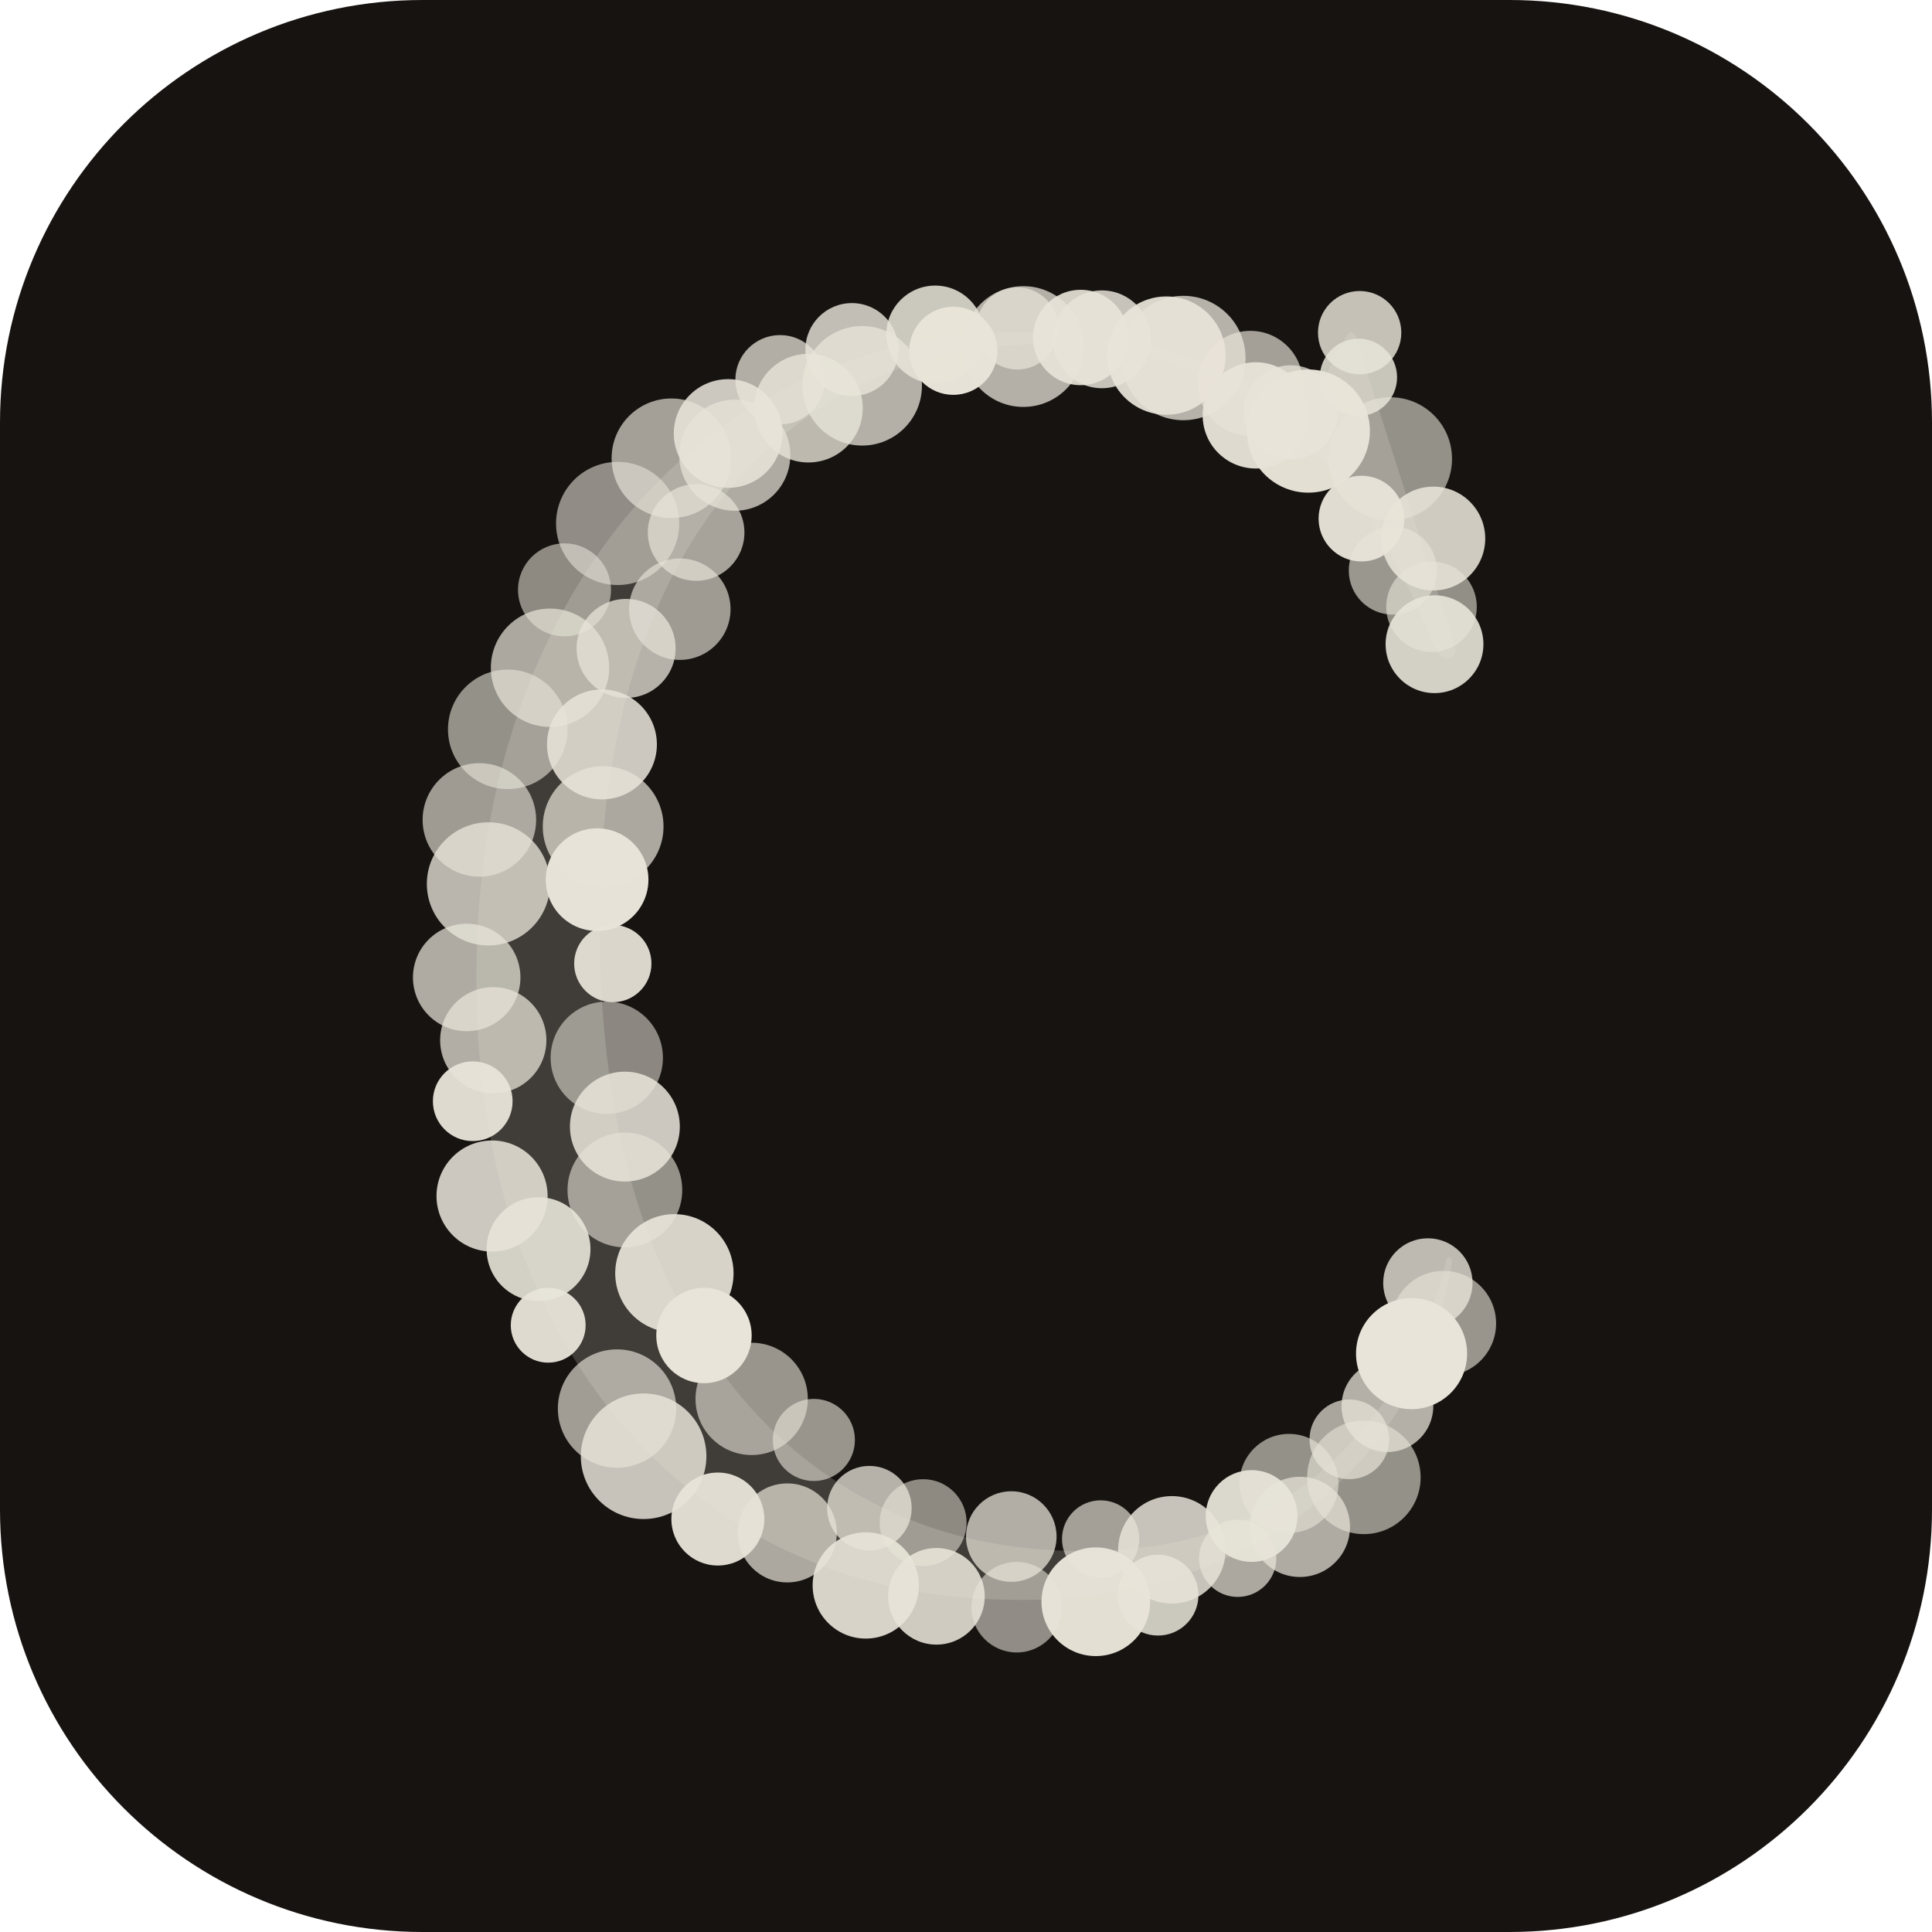
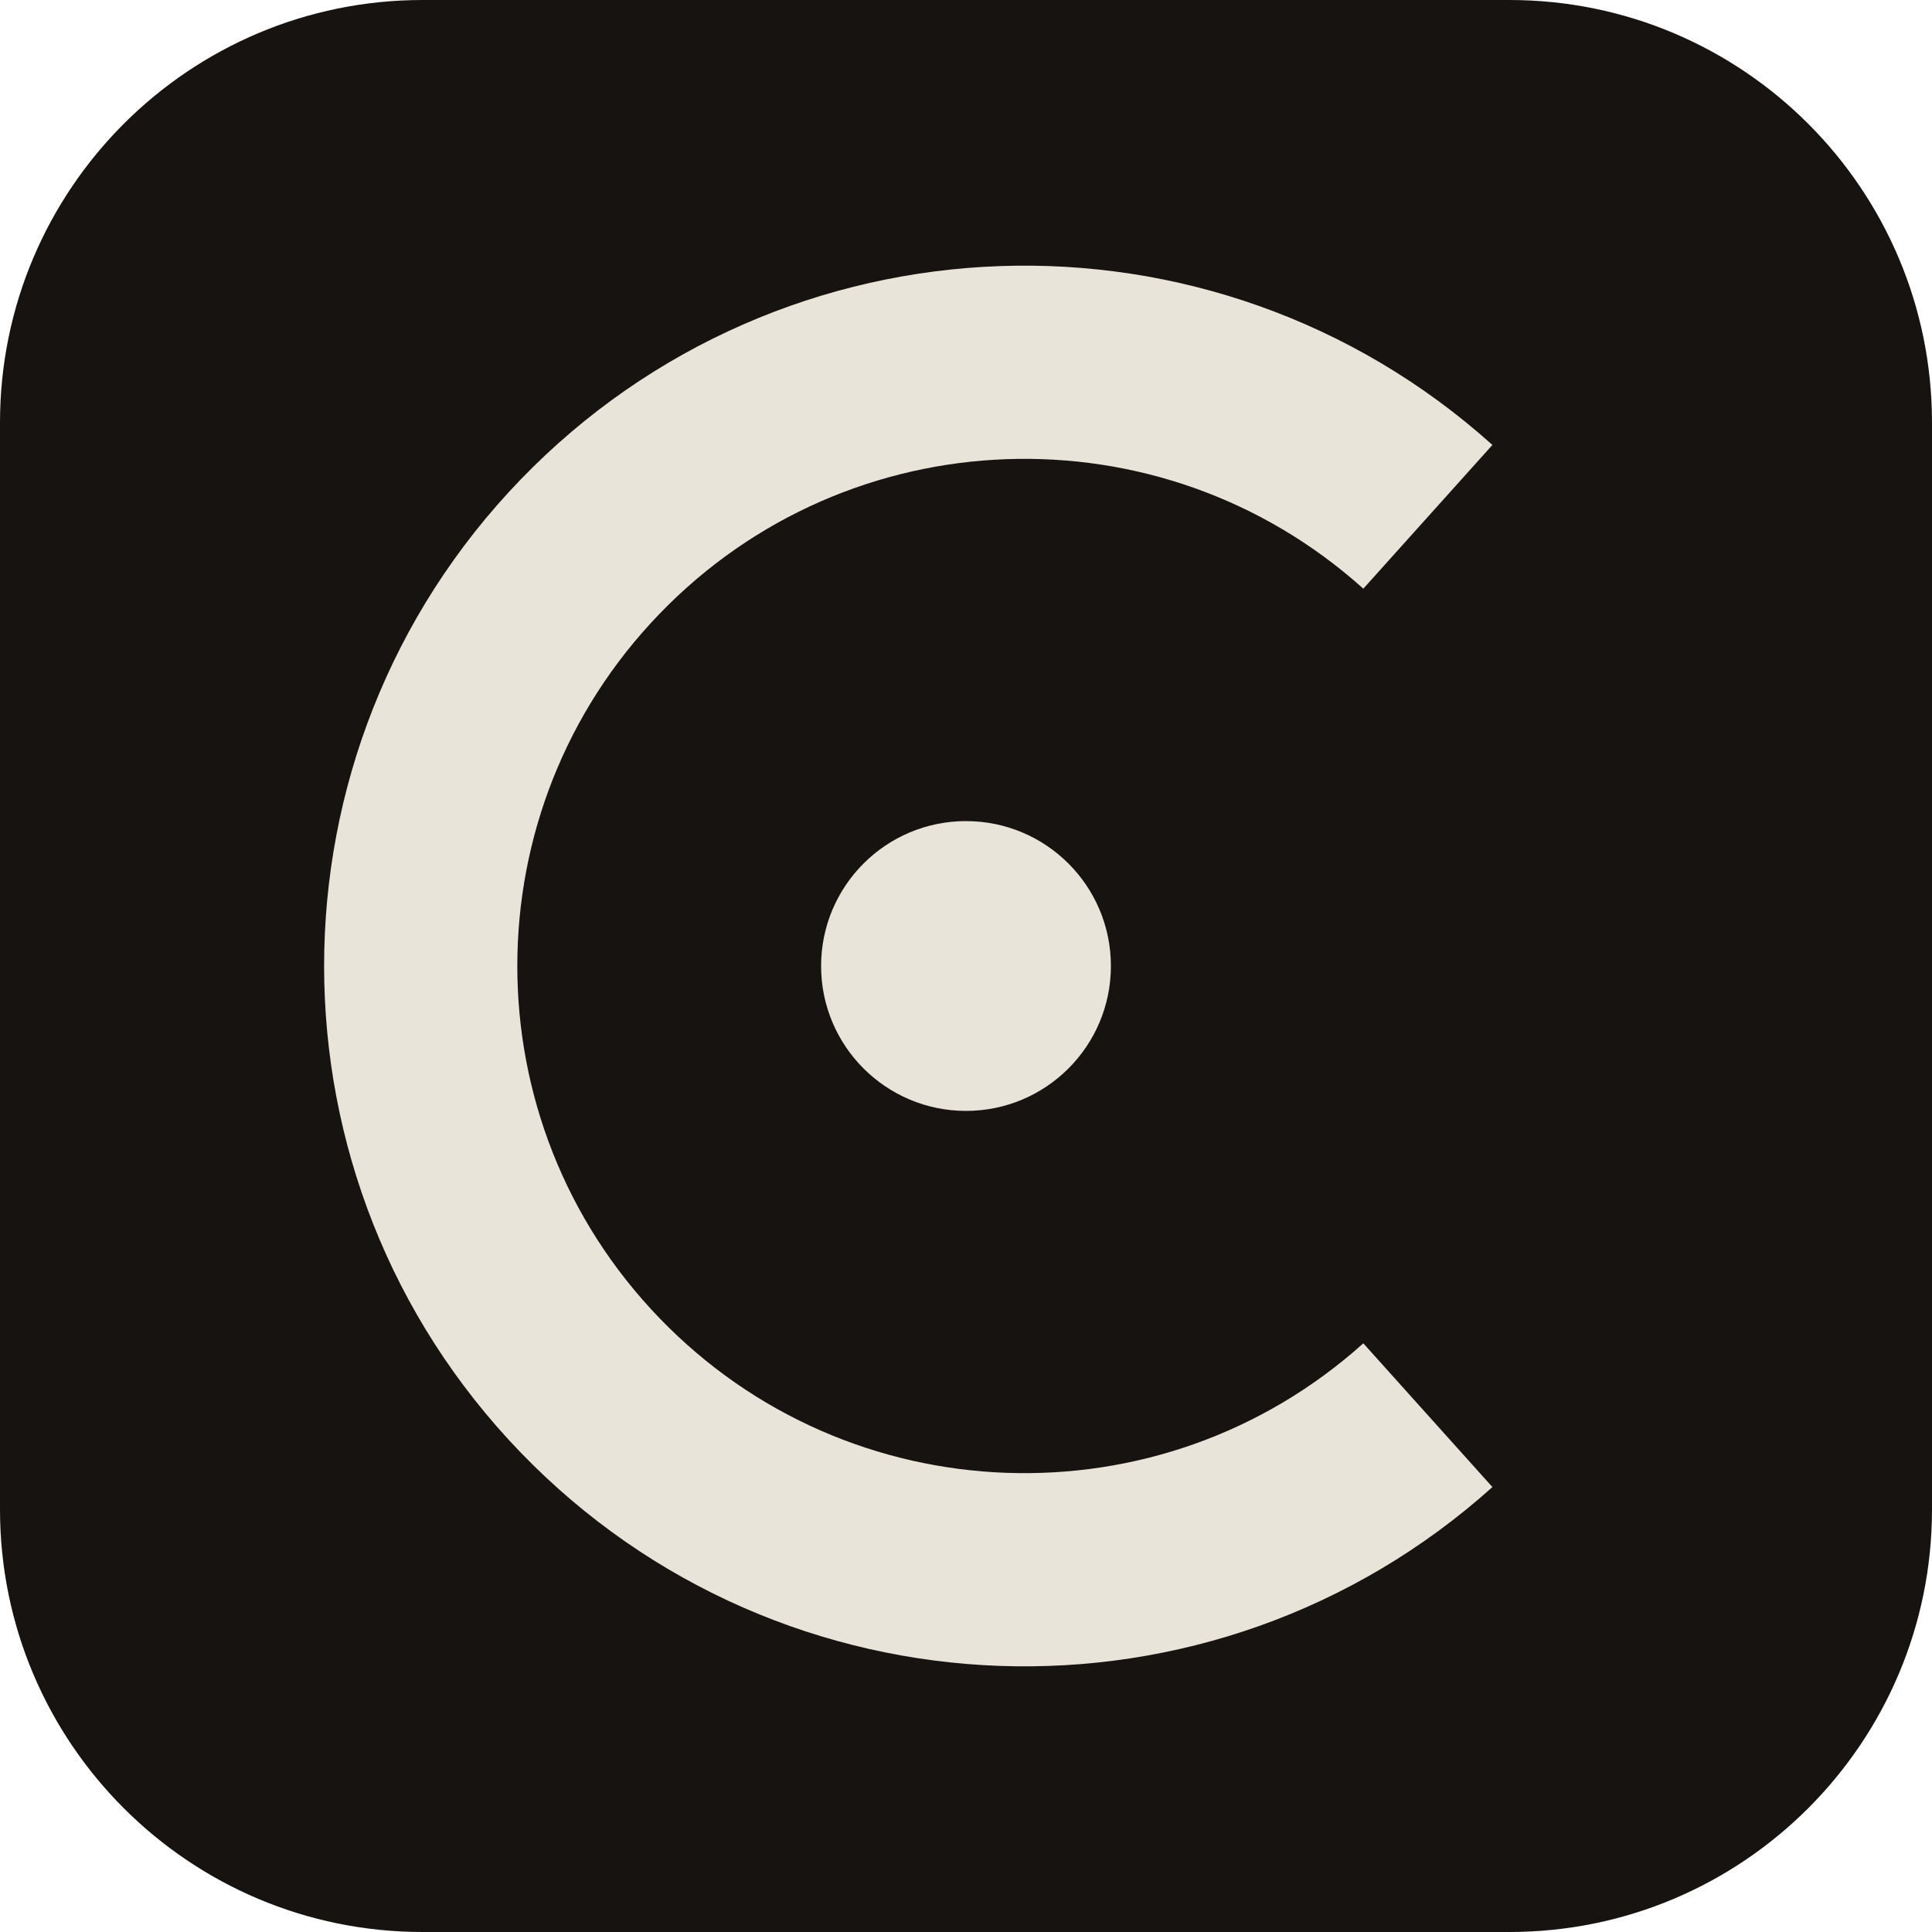
<svg xmlns="http://www.w3.org/2000/svg" viewBox="0 0 32 32">
  <rect width="32" height="32" rx="7" fill="#171310" />
-   <path d="M24.05 20.9Q23.86 22.13 23.28 23.15Q22.71 24.16 21.78 24.91Q20.86 25.66 19.62 26.08Q18.38 26.5 16.92 26.5Q14.17 26.5 12.14 25.19Q10.11 23.89 9 21.57Q7.89 19.25 7.89 16.2Q7.89 13.84 8.56 11.88Q9.22 9.93 10.43 8.49Q11.64 7.06 13.32 6.28Q14.99 5.5 16.98 5.5Q18.48 5.5 19.45 5.85Q20.41 6.21 20.9 6.56Q21.39 6.91 21.47 6.91Q21.57 6.91 21.77 6.56Q21.97 6.21 22.15 5.85Q22.33 5.5 22.36 5.5Q22.4 5.5 22.44 5.53Q22.47 5.56 22.47 5.64L24.09 10.68Q24.12 10.76 24.1 10.82Q24.08 10.88 24 10.91Q23.93 10.91 23.87 10.87Q23.82 10.82 23.77 10.74Q23.08 8.98 22.13 7.87Q21.18 6.77 19.97 6.24Q18.75 5.7 17.27 5.7Q15.65 5.7 14.31 6.35Q12.97 7 11.98 8.23Q10.99 9.47 10.46 11.25Q9.93 13.03 9.93 15.29Q9.93 18.63 10.94 20.94Q11.95 23.25 13.75 24.47Q15.55 25.69 17.93 25.69Q20.4 25.69 21.92 24.34Q23.44 23 23.95 20.89Q23.96 20.85 23.97 20.83Q23.97 20.82 24.02 20.83Q24.03 20.83 24.04 20.86Q24.05 20.89 24.05 20.9Z" fill="#e8e4d9" opacity="0.2" />
-   <circle cx="23.91" cy="21.92" r="0.87" fill="#e8e4d9" opacity="0.62" />
-   <circle cx="22.98" cy="23.29" r="0.76" fill="#e8e4d9" opacity="0.75" />
-   <circle cx="22.59" cy="24.47" r="0.94" fill="#e8e4d9" opacity="0.60" />
-   <circle cx="21.53" cy="25.29" r="0.83" fill="#e8e4d9" opacity="0.73" />
-   <circle cx="20.50" cy="25.81" r="0.64" fill="#e8e4d9" opacity="0.71" />
-   <circle cx="19.18" cy="26.42" r="0.67" fill="#e8e4d9" opacity="0.86" />
-   <circle cx="18.15" cy="26.53" r="0.90" fill="#e8e4d9" opacity="0.97" />
-   <circle cx="16.84" cy="26.62" r="0.75" fill="#e8e4d9" opacity="0.58" />
-   <circle cx="15.51" cy="26.44" r="0.80" fill="#e8e4d9" opacity="0.88" />
-   <circle cx="14.34" cy="26.26" r="0.88" fill="#e8e4d9" opacity="0.92" />
-   <circle cx="13.04" cy="25.39" r="0.82" fill="#e8e4d9" opacity="0.71" />
-   <circle cx="11.89" cy="25.16" r="0.77" fill="#e8e4d9" opacity="0.95" />
-   <circle cx="10.66" cy="24.12" r="1.04" fill="#e8e4d9" opacity="0.84" />
-   <circle cx="10.22" cy="23.33" r="0.98" fill="#e8e4d9" opacity="0.66" />
-   <circle cx="9.08" cy="21.95" r="0.62" fill="#e8e4d9" opacity="0.95" />
-   <circle cx="8.92" cy="20.69" r="0.86" fill="#e8e4d9" opacity="0.90" />
-   <circle cx="8.15" cy="19.81" r="0.92" fill="#e8e4d9" opacity="0.87" />
-   <circle cx="7.83" cy="18.24" r="0.66" fill="#e8e4d9" opacity="0.95" />
-   <circle cx="8.17" cy="17.23" r="0.88" fill="#e8e4d9" opacity="0.74" />
-   <circle cx="7.73" cy="16.19" r="0.89" fill="#e8e4d9" opacity="0.73" />
-   <circle cx="8.09" cy="14.64" r="1.02" fill="#e8e4d9" opacity="0.78" />
-   <circle cx="7.94" cy="13.58" r="0.94" fill="#e8e4d9" opacity="0.65" />
-   <circle cx="8.41" cy="12.08" r="0.99" fill="#e8e4d9" opacity="0.60" />
-   <circle cx="9.11" cy="11.06" r="0.98" fill="#e8e4d9" opacity="0.71" />
-   <circle cx="9.35" cy="9.77" r="0.77" fill="#e8e4d9" opacity="0.57" />
-   <circle cx="10.23" cy="8.67" r="1.02" fill="#e8e4d9" opacity="0.58" />
-   <circle cx="11.12" cy="7.59" r="0.99" fill="#e8e4d9" opacity="0.67" />
-   <circle cx="12.06" cy="7.18" r="0.90" fill="#e8e4d9" opacity="0.87" />
-   <circle cx="12.92" cy="6.29" r="0.74" fill="#e8e4d9" opacity="0.74" />
-   <circle cx="14.11" cy="5.79" r="0.77" fill="#e8e4d9" opacity="0.82" />
-   <circle cx="15.49" cy="5.54" r="0.81" fill="#e8e4d9" opacity="0.86" />
-   <circle cx="16.95" cy="5.74" r="1.00" fill="#e8e4d9" opacity="0.75" />
-   <circle cx="17.90" cy="5.59" r="0.79" fill="#e8e4d9" opacity="0.91" />
-   <circle cx="19.32" cy="5.89" r="0.98" fill="#e8e4d9" opacity="0.93" />
-   <circle cx="20.71" cy="6.35" r="0.87" fill="#e8e4d9" opacity="0.67" />
-   <circle cx="21.38" cy="6.83" r="0.78" fill="#e8e4d9" opacity="0.74" />
-   <circle cx="22.52" cy="5.51" r="0.69" fill="#e8e4d9" opacity="0.83" />
-   <circle cx="22.50" cy="6.25" r="0.64" fill="#e8e4d9" opacity="0.85" />
-   <circle cx="23.03" cy="7.60" r="1.02" fill="#e8e4d9" opacity="0.60" />
-   <circle cx="23.74" cy="8.92" r="0.86" fill="#e8e4d9" opacity="0.88" />
-   <circle cx="23.71" cy="10.05" r="0.75" fill="#e8e4d9" opacity="0.59" />
-   <circle cx="23.76" cy="10.67" r="0.81" fill="#e8e4d9" opacity="0.90" />
-   <circle cx="23.07" cy="9.45" r="0.73" fill="#e8e4d9" opacity="0.63" />
-   <circle cx="22.55" cy="8.59" r="0.71" fill="#e8e4d9" opacity="0.96" />
-   <circle cx="21.67" cy="7.14" r="1.02" fill="#e8e4d9" opacity="0.97" />
-   <circle cx="20.80" cy="6.88" r="0.88" fill="#e8e4d9" opacity="0.95" />
-   <circle cx="19.60" cy="5.93" r="1.03" fill="#e8e4d9" opacity="0.76" />
-   <circle cx="18.25" cy="5.62" r="0.81" fill="#e8e4d9" opacity="0.84" />
-   <circle cx="16.85" cy="5.44" r="0.68" fill="#e8e4d9" opacity="0.71" />
-   <circle cx="15.79" cy="5.81" r="0.73" fill="#e8e4d9" opacity="0.99" />
-   <circle cx="14.28" cy="6.39" r="0.99" fill="#e8e4d9" opacity="0.75" />
-   <circle cx="13.39" cy="6.76" r="0.90" fill="#e8e4d9" opacity="0.79" />
-   <circle cx="12.17" cy="7.54" r="0.92" fill="#e8e4d9" opacity="0.73" />
-   <circle cx="11.53" cy="8.82" r="0.80" fill="#e8e4d9" opacity="0.69" />
-   <circle cx="11.26" cy="10.09" r="0.84" fill="#e8e4d9" opacity="0.65" />
-   <circle cx="10.37" cy="10.74" r="0.82" fill="#e8e4d9" opacity="0.76" />
-   <circle cx="9.97" cy="12.33" r="0.91" fill="#e8e4d9" opacity="0.87" />
-   <circle cx="9.99" cy="13.69" r="1.00" fill="#e8e4d9" opacity="0.71" />
-   <circle cx="9.89" cy="14.57" r="0.85" fill="#e8e4d9" opacity="0.99" />
-   <circle cx="10.15" cy="15.96" r="0.64" fill="#e8e4d9" opacity="0.93" />
-   <circle cx="10.05" cy="17.52" r="0.93" fill="#e8e4d9" opacity="0.56" />
-   <circle cx="10.35" cy="18.66" r="0.91" fill="#e8e4d9" opacity="0.87" />
-   <circle cx="10.35" cy="19.71" r="0.95" fill="#e8e4d9" opacity="0.60" />
-   <circle cx="11.17" cy="21.09" r="0.98" fill="#e8e4d9" opacity="0.92" />
-   <circle cx="11.66" cy="22.12" r="0.79" fill="#e8e4d9" opacity="1.00" />
-   <circle cx="12.45" cy="23.17" r="0.93" fill="#e8e4d9" opacity="0.62" />
-   <circle cx="13.48" cy="23.85" r="0.68" fill="#e8e4d9" opacity="0.62" />
-   <circle cx="14.40" cy="24.98" r="0.70" fill="#e8e4d9" opacity="0.76" />
-   <circle cx="15.29" cy="25.22" r="0.72" fill="#e8e4d9" opacity="0.57" />
-   <circle cx="16.75" cy="25.45" r="0.75" fill="#e8e4d9" opacity="0.74" />
-   <circle cx="18.23" cy="25.49" r="0.64" fill="#e8e4d9" opacity="0.67" />
-   <circle cx="19.41" cy="25.67" r="0.89" fill="#e8e4d9" opacity="0.84" />
-   <circle cx="20.73" cy="25.11" r="0.76" fill="#e8e4d9" opacity="0.94" />
-   <circle cx="21.35" cy="24.57" r="0.82" fill="#e8e4d9" opacity="0.60" />
-   <circle cx="22.35" cy="23.84" r="0.66" fill="#e8e4d9" opacity="0.70" />
-   <circle cx="23.38" cy="22.42" r="0.92" fill="#e8e4d9" opacity="1.00" />
-   <circle cx="23.65" cy="21.25" r="0.74" fill="#e8e4d9" opacity="0.80" />
+   <path d="M23.65 8.56A10 10 0 1 0 23.65 23.44" fill="none" stroke="#e8e4d9" stroke-width="3.2" />
+   <circle cx="16" cy="16" r="2.4" fill="#e8e4d9" />
</svg>
